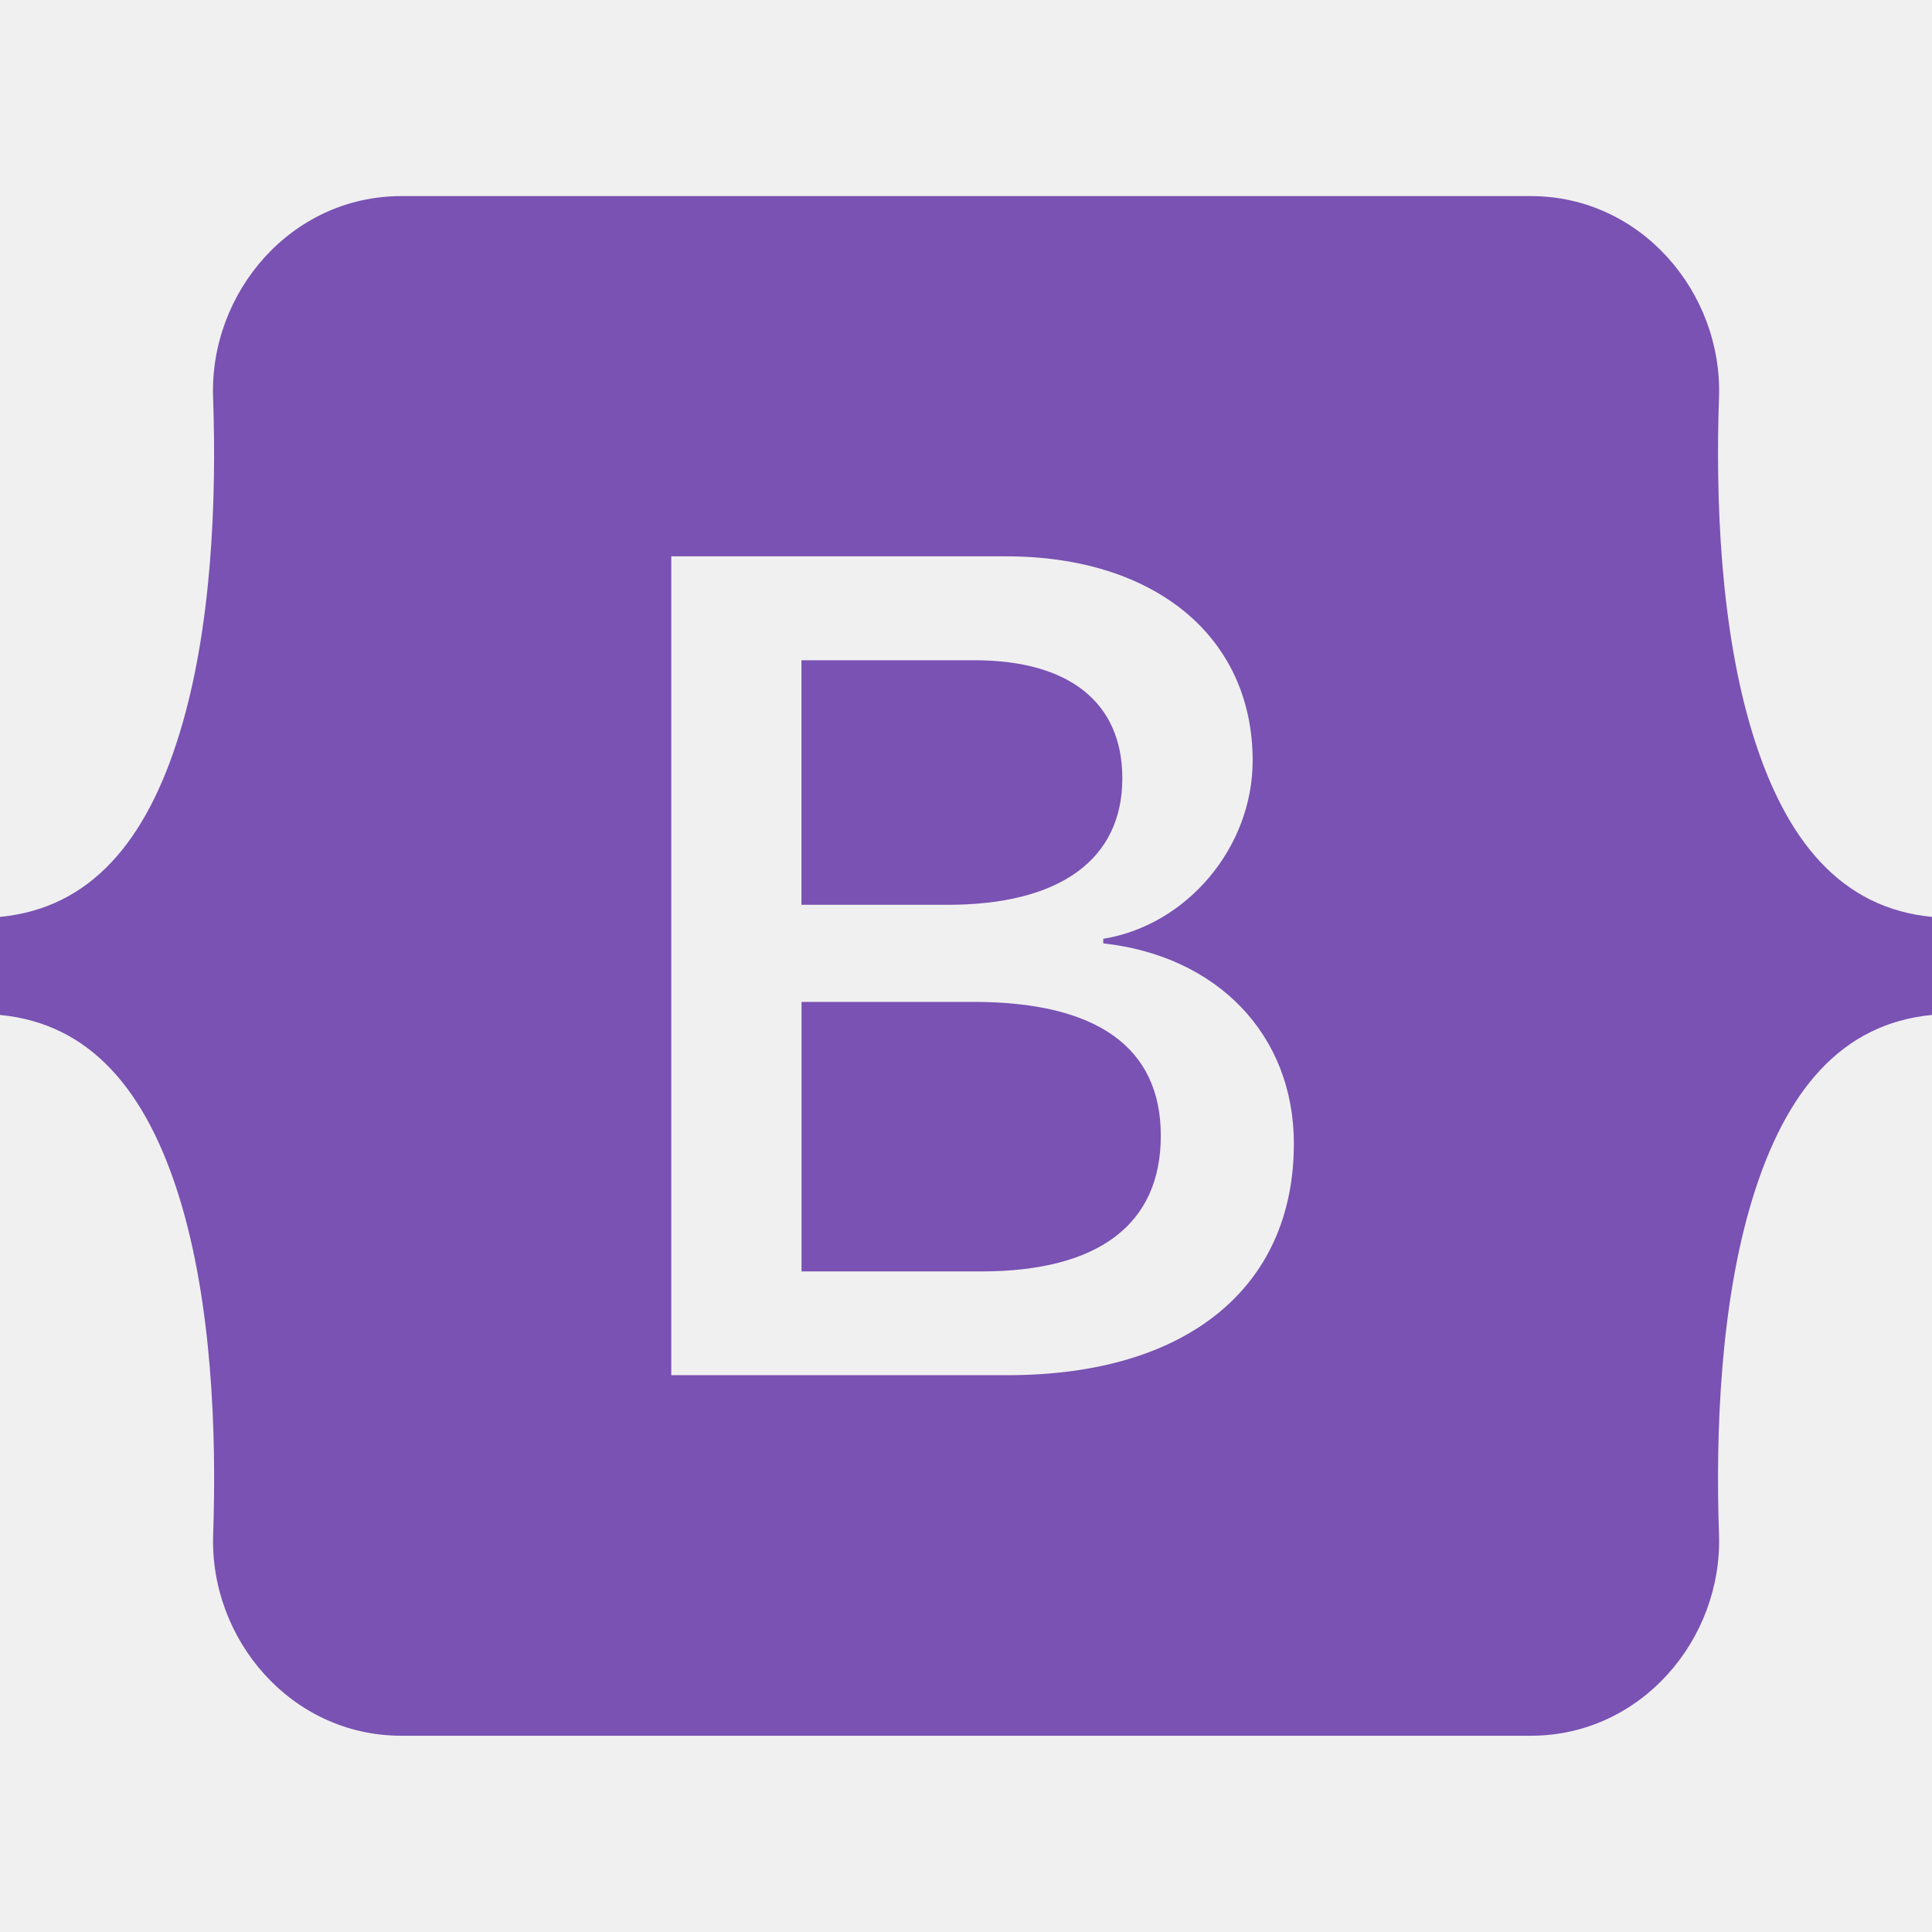
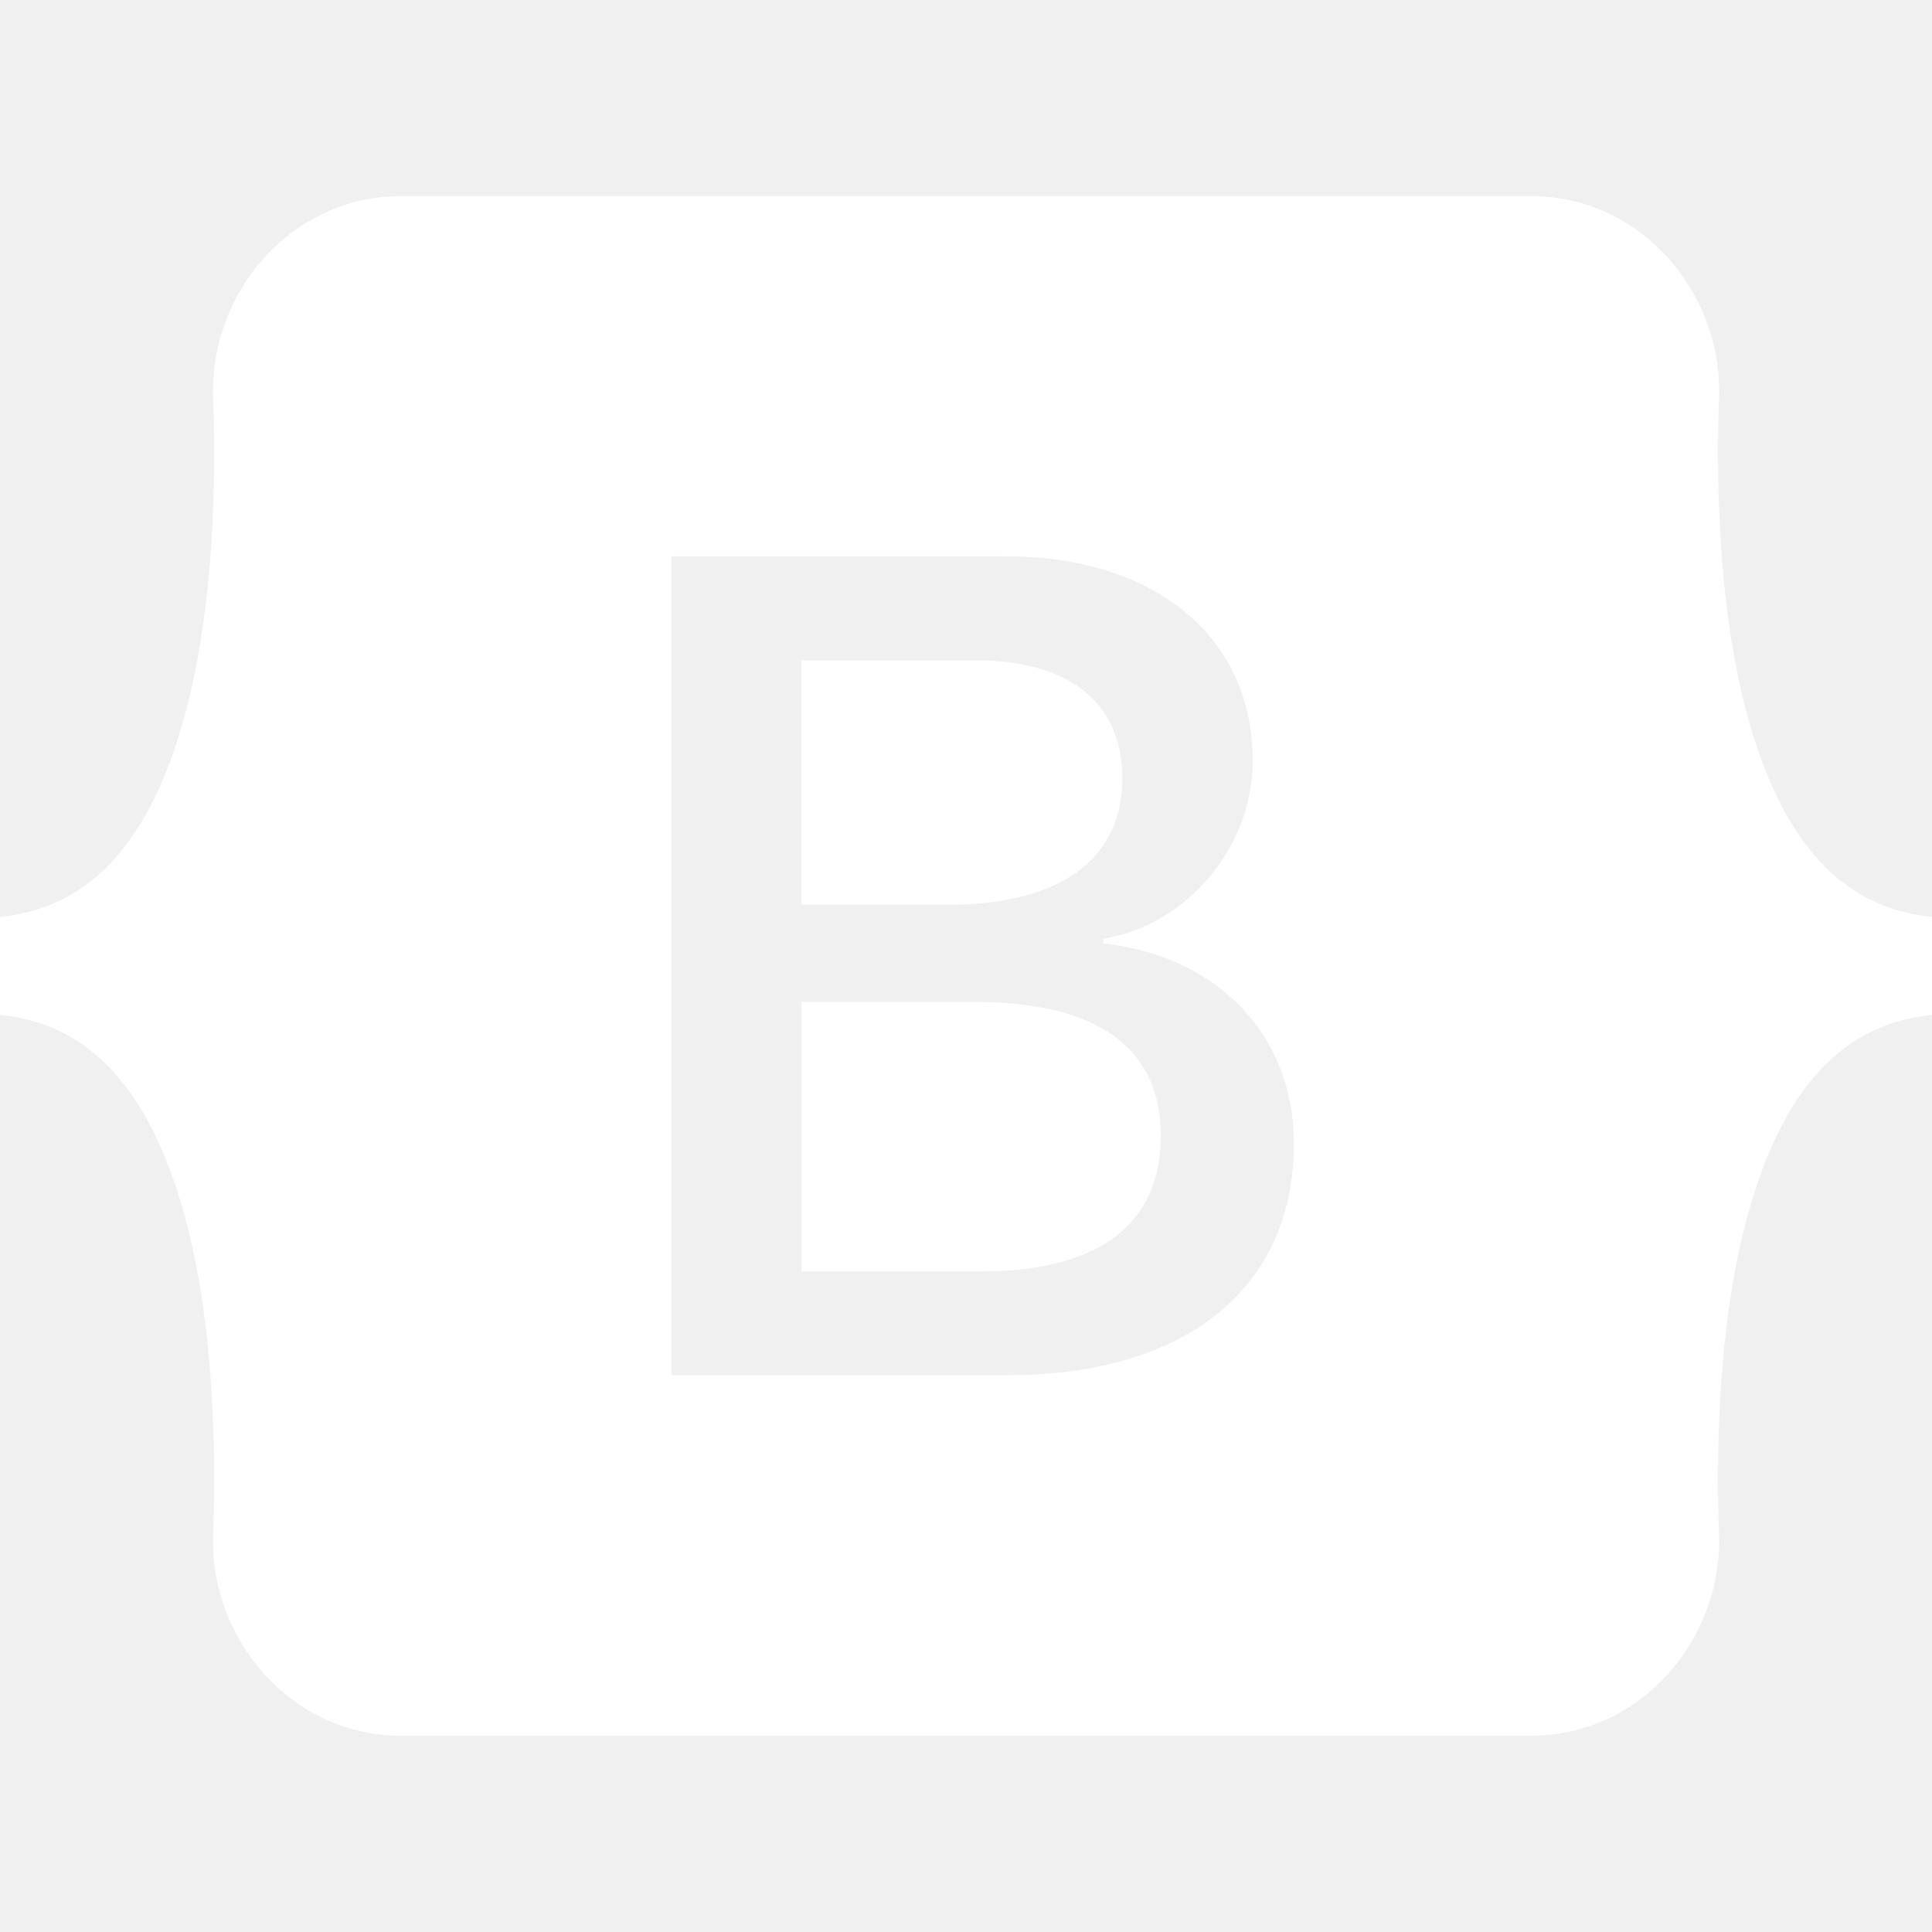
- <svg xmlns="http://www.w3.org/2000/svg" fill="#7952B3" role="img" viewBox="0 0 24 24">
+ <svg xmlns="http://www.w3.org/2000/svg" fill="#ffffff" role="img" viewBox="0 0 24 24">
  <path d="M11.77 11.24H9.956V8.202h2.152c1.17 0 1.834.522 1.834 1.466 0 1.008-.773 1.572-2.174 1.572zm.324 1.206H9.957v3.348h2.231c1.459 0 2.232-.585 2.232-1.685s-.795-1.663-2.326-1.663zM24 11.39v1.218c-1.128.108-1.817.944-2.226 2.268-.407 1.319-.463 2.937-.42 4.186.045 1.3-.968 2.5-2.337 2.5H4.985c-1.37 0-2.383-1.2-2.337-2.5.043-1.249-.013-2.867-.42-4.186-.41-1.324-1.1-2.16-2.228-2.268V11.39c1.128-.108 1.819-.944 2.227-2.268.408-1.319.464-2.937.42-4.186-.045-1.3.968-2.5 2.338-2.5h14.032c1.37 0 2.382 1.2 2.337 2.5-.043 1.249.013 2.867.42 4.186.409 1.324 1.098 2.16 2.226 2.268zm-7.927 2.817c0-1.354-.953-2.333-2.368-2.488v-.057c1.04-.169 1.856-1.135 1.856-2.213 0-1.537-1.213-2.538-3.062-2.538h-4.16v10.172h4.181c2.218 0 3.553-1.086 3.553-2.876z" />
</svg>
